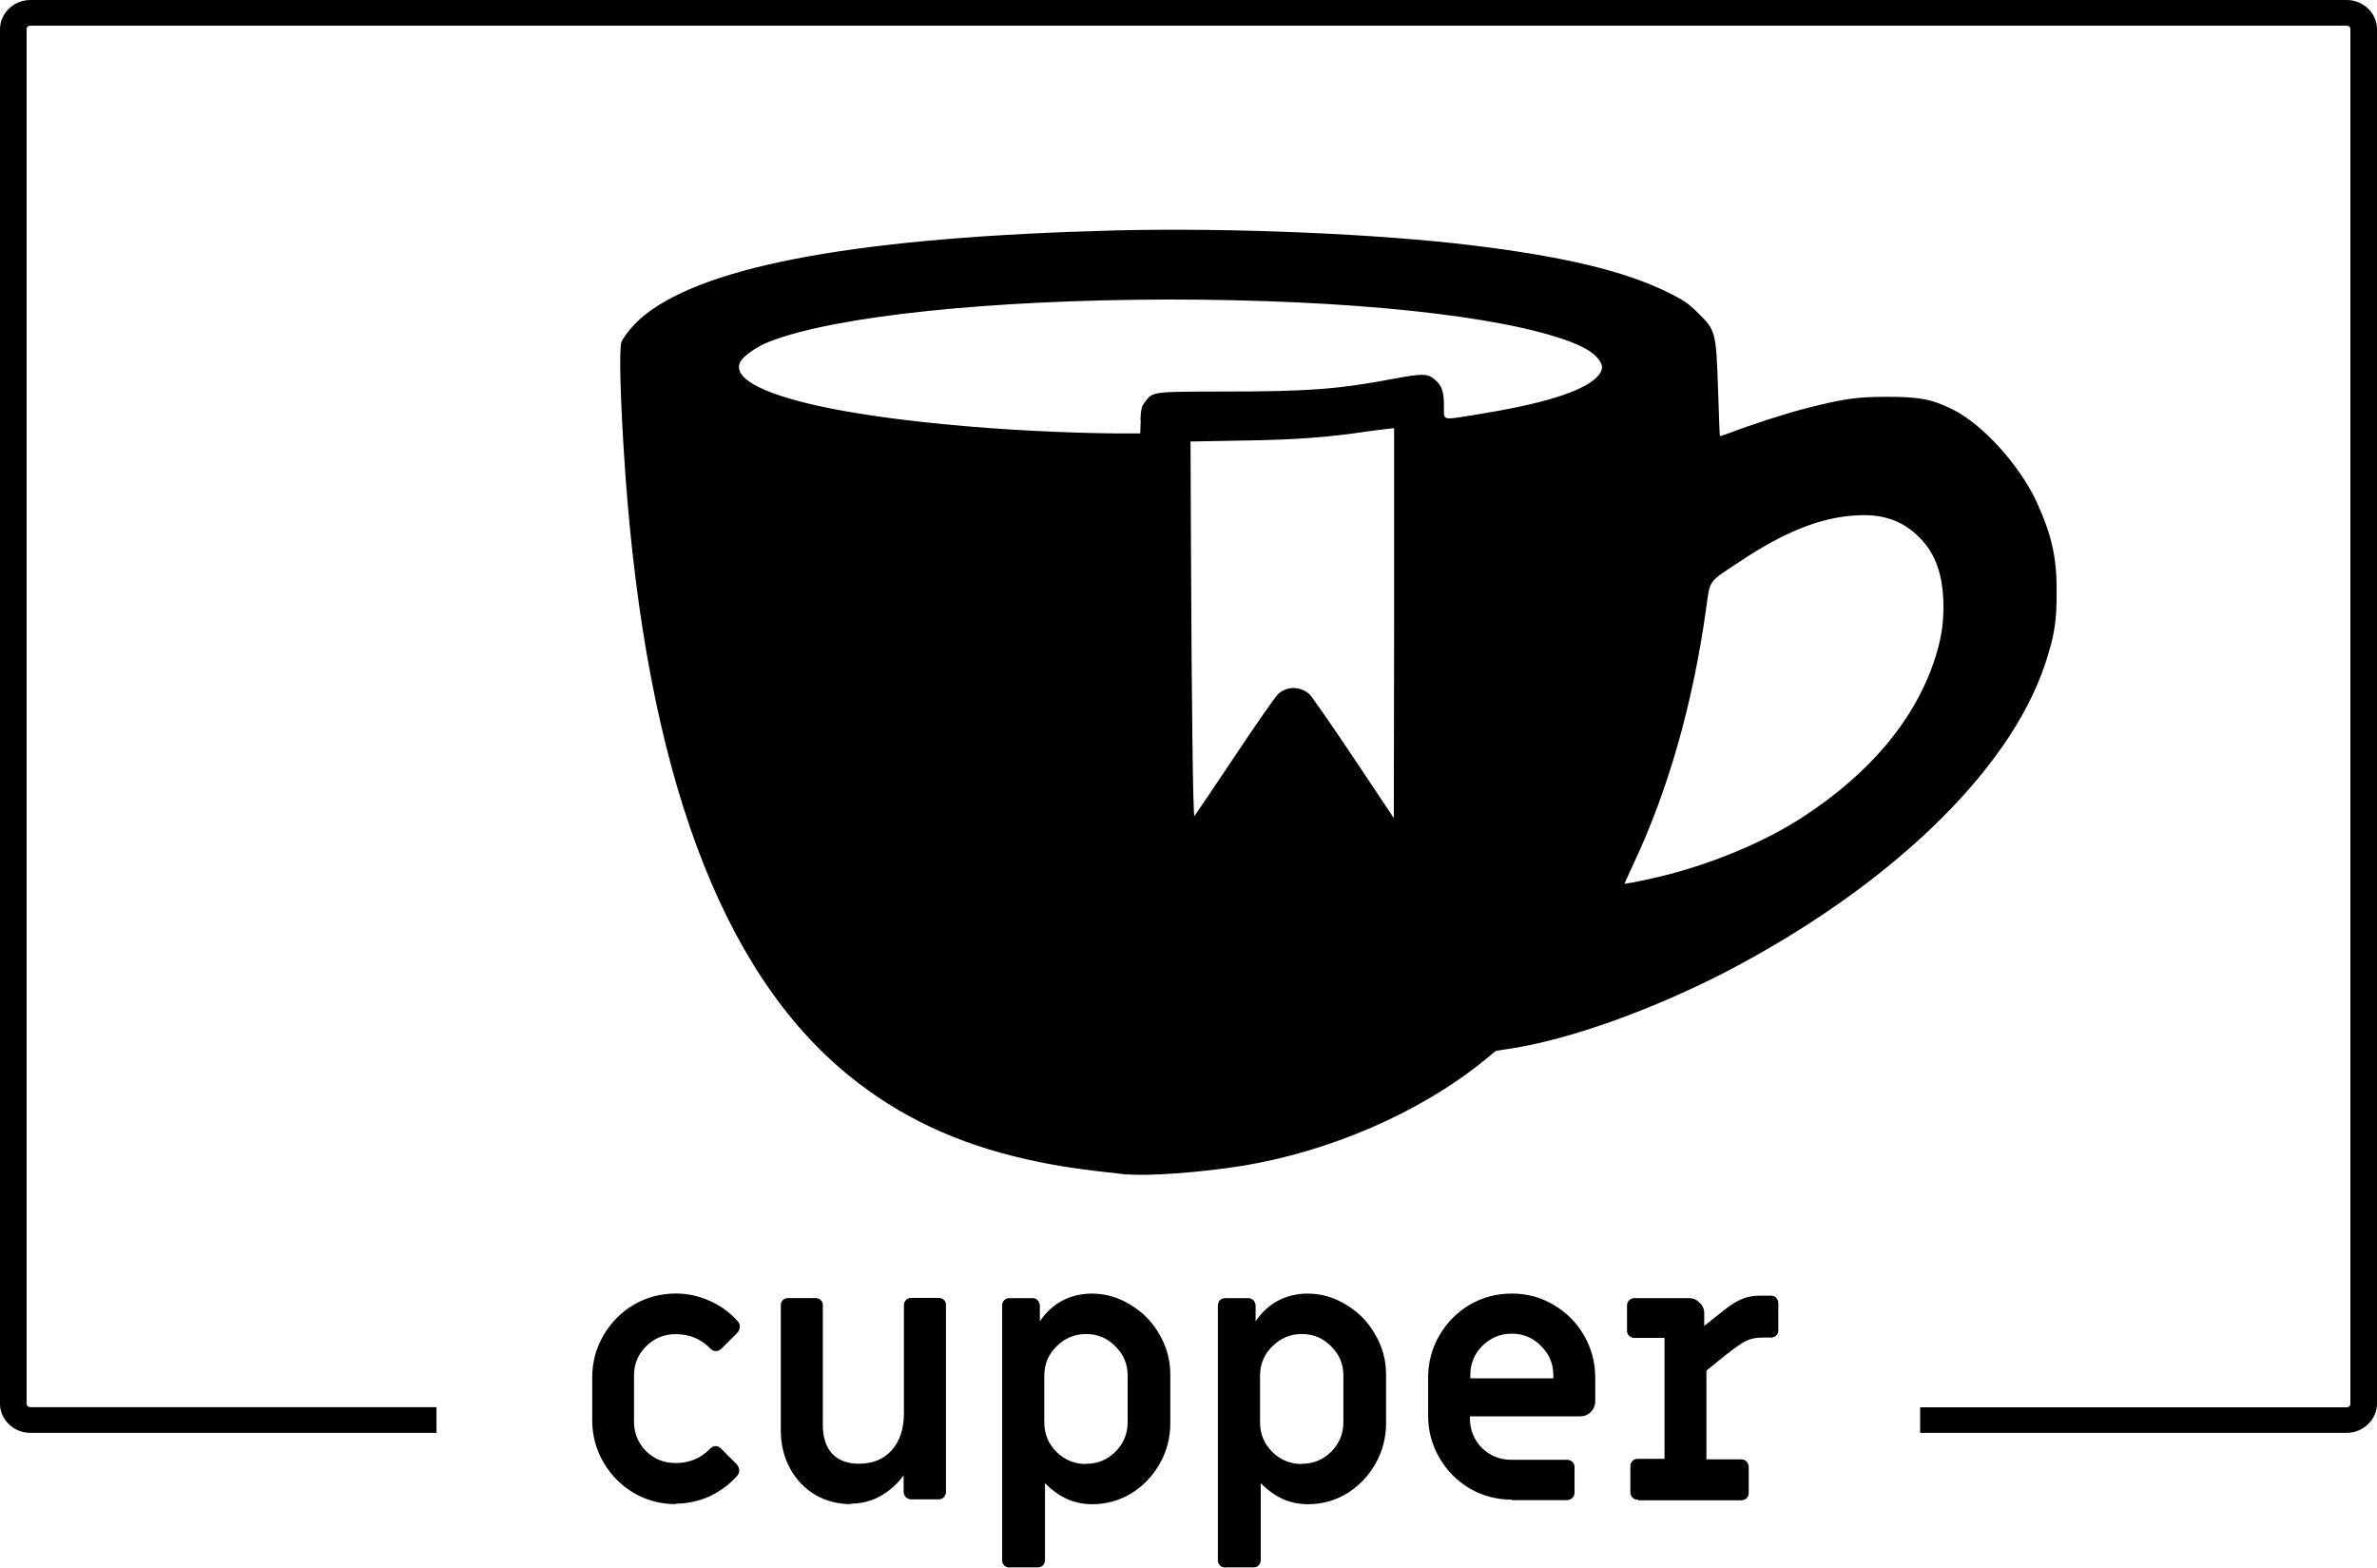
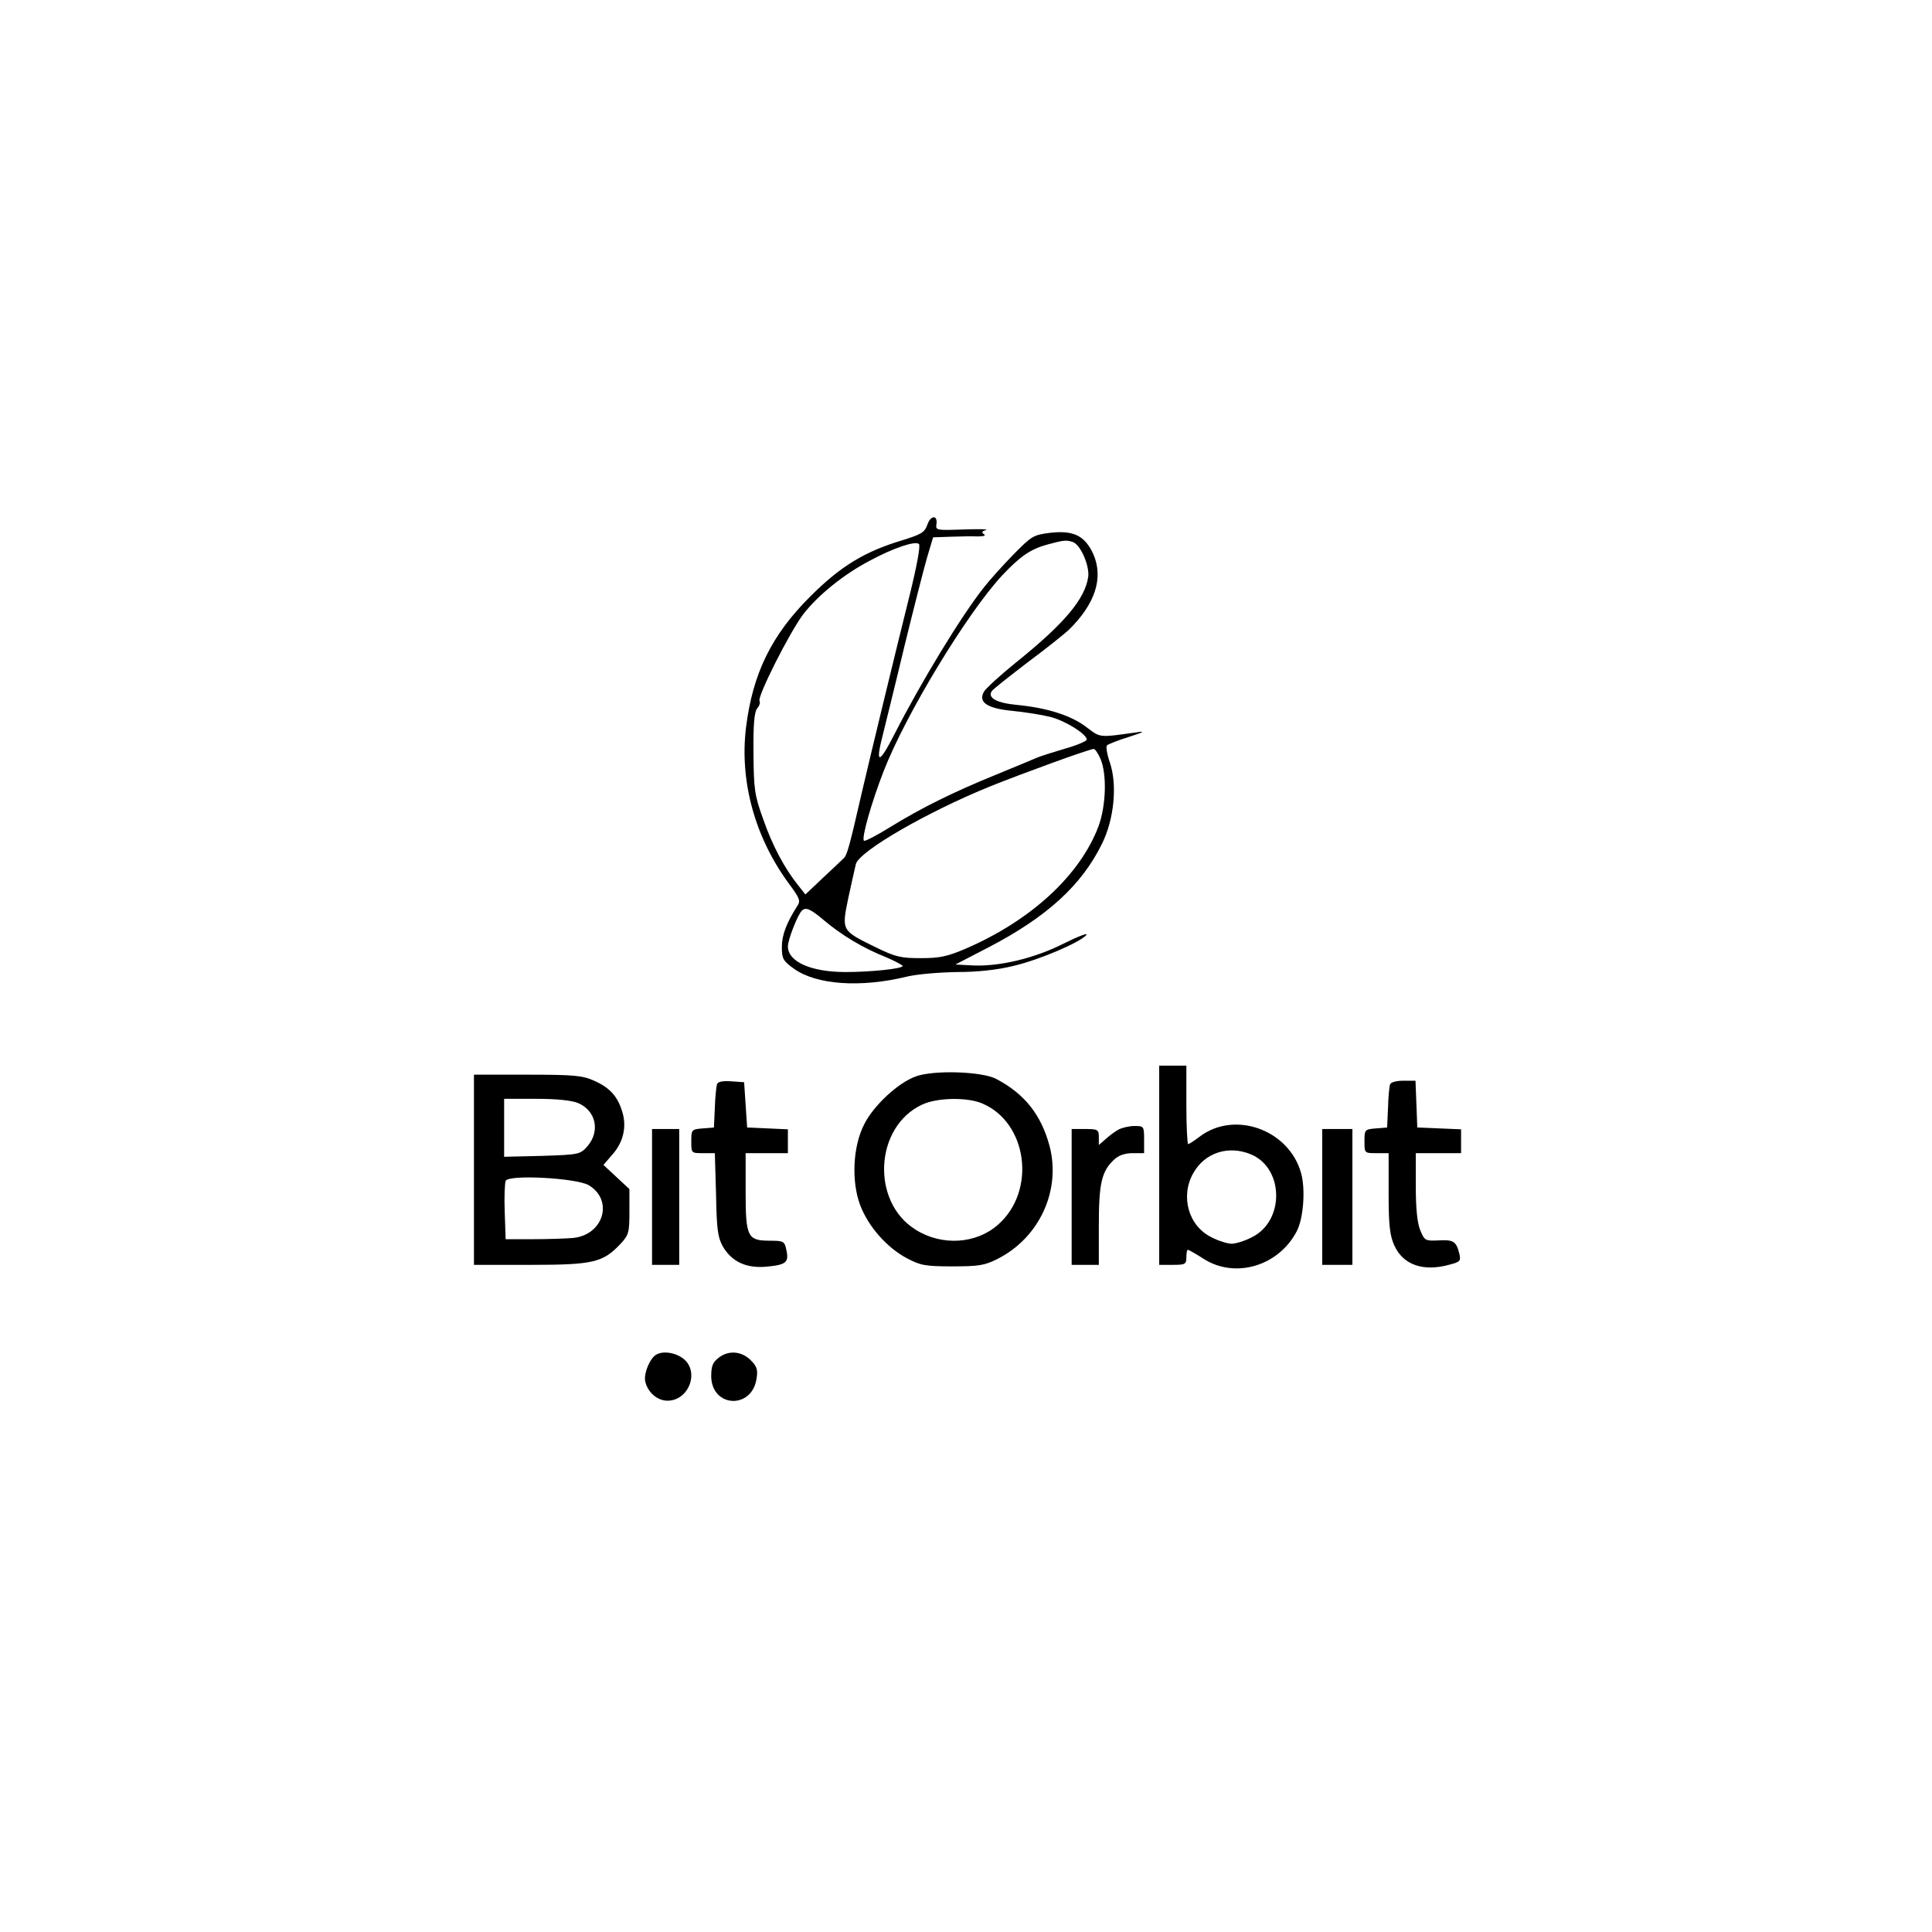
- <svg xmlns="http://www.w3.org/2000/svg" viewBox="0 0 152.7 100.69">
-   <path d="M1.96 0C.88 0 0 .85 0 1.88v88.3c0 1 .88 1.86 1.94 1.86h26.1v-1.65H1.96c-.15 0-.25-.1-.25-.23V1.87c0-.14.1-.22.24-.22h148.8c.15 0 .24.08.24.23v88.3c0 .13-.1.22-.24.22h-27.4v1.64h27.4c1.07 0 1.95-.86 1.95-1.88V1.87c0-1.02-.88-1.87-1.94-1.87H1.96z" white-space="normal" style="text-decoration-color:#000000;isolation:auto;mix-blend-mode:normal;text-indent:0;block-progression:tb;text-decoration-line:none;text-transform:none;text-decoration-style:solid" color="#000" solid-color="#000000" />
-   <path d="M72.43 75.45c-3.22-.35-4.48-.54-6.43-.97-4.5-1-8.23-2.75-11.48-5.4-8.24-6.7-13-19.6-14.36-38.8-.32-4.66-.4-7.98-.23-8.34.25-.5.93-1.27 1.48-1.7 4.06-3.24 14-5.02 30.3-5.44 7.44-.18 16.9.22 23.04.98 5.87.73 9.62 1.64 12.4 3 1.04.52 1.3.7 1.95 1.34 1.12 1.1 1.14 1.2 1.27 4.88.05 1.65.1 3 .12 3.02 0 0 .25-.07.54-.18 1.34-.52 3.74-1.3 5.06-1.63 2.38-.6 3.17-.72 5.18-.72 2.04 0 2.84.15 4.15.8 1.93.95 4.3 3.56 5.42 5.96.97 2.14 1.3 3.56 1.28 5.85 0 1.9-.16 2.8-.75 4.58-2.3 6.9-10.07 14.34-20.6 19.8-4.68 2.4-9.83 4.25-13.62 4.86l-1.05.16-.82.67c-4.08 3.3-9.88 5.82-15.56 6.73-2.63.42-6 .66-7.3.53zm34.03-19.1c3.4-.8 6.9-2.25 9.45-3.93 4.18-2.75 7-6.07 8.3-9.84.46-1.34.64-2.35.64-3.64-.02-2-.5-3.4-1.58-4.45-1.07-1.06-2.34-1.5-4.08-1.38-2.25.13-4.6 1.07-7.45 2.98-2.05 1.36-1.87 1.1-2.14 3.02-.86 6.16-2.45 11.7-4.7 16.46l-.55 1.2.46-.07c.26-.04 1-.2 1.64-.35zm-27.14-7.77c1.38-2.07 2.65-3.9 2.82-4.03.58-.5 1.44-.46 2 .06.16.17 1.45 2.02 2.85 4.12l2.55 3.82.02-12.5V27.5c-.02 0-.74.08-1.62.2-2.67.4-4.73.55-8.16.6l-3.3.06.03 7.1c.04 9.5.13 17.06.22 16.96.04-.04 1.2-1.77 2.6-3.85zm-6.06-21.57c.04-.75.07-.9.3-1.2.5-.66.47-.65 4.97-.66 5.52 0 7.38-.14 11-.82 1.87-.35 2.17-.34 2.63.04.47.4.6.78.6 1.68 0 1-.2.94 1.98.6 4.34-.7 6.84-1.46 7.82-2.4.45-.45.47-.8.06-1.26-.35-.4-.9-.72-1.78-1.05-4.46-1.68-14.23-2.7-25.75-2.7-11.48.02-21.44 1.06-25.65 2.7-.84.33-1.65.9-1.87 1.28-.55 1 1.2 2 4.94 2.84 4.5 1 12.1 1.7 19.08 1.78h1.66l.03-.84zM43.42 96.62q-1.468 0-2.71-.723-1.22-.723-1.943-1.965-.723-1.243-.723-2.71v-2.734q0-1.47.723-2.71t1.942-1.966q1.24-.723 2.71-.723 1.13 0 2.17.47 1.03.45 1.78 1.29.16.16.16.36 0 .25-.21.45l-.97.97q-.16.16-.37.16t-.39-.21q-.88-.88-2.19-.88-1.11 0-1.9.79-.77.76-.77 1.87v2.96q0 1.1.77 1.89.79.77 1.89.77 1.31 0 2.19-.88.18-.21.38-.21t.36.16l.97.97q.2.2.2.45 0 .2-.16.36-.75.83-1.79 1.31-1.04.45-2.17.45zm11.26 0q-1.288 0-2.327-.61-1.016-.61-1.604-1.694-.59-1.084-.59-2.44v-8.02q0-.203.13-.338t.34-.136h1.76q.2 0 .34.136t.13.34v7.68q0 1.197.61 1.852.61.632 1.71.632 1.33 0 2.1-.858.79-.88.79-2.395v-6.92q0-.21.13-.34t.34-.14h1.76q.2 0 .34.13t.13.34v12q0 .2-.14.34t-.34.13h-1.76q-.21 0-.34-.14t-.14-.34v-1.06q-.63.86-1.52 1.35-.86.47-1.9.47zm10.17 4.07q-.203 0-.34-.136t-.134-.338V83.86q0-.203.135-.338t.34-.136h1.47q.21 0 .34.136t.14.34v1.015q.59-.88 1.45-1.333.88-.45 1.88-.45 1.33 0 2.49.72 1.18.702 1.86 1.9.7 1.196.7 2.574v3.14q0 1.378-.67 2.576t-1.83 1.92q-1.15.7-2.53.7-.83 0-1.62-.34-.762-.36-1.4-1.015v4.94q0 .2-.13.34t-.34.13h-1.77zm4.925-6.664q1.107 0 1.875-.768.79-.79.79-1.898v-3.004q0-1.107-.79-1.875-.768-.79-1.875-.79t-1.898.79q-.79.77-.79 1.88v3.01q0 1.11.79 1.9.79.77 1.898.77zm8.935 6.664q-.203 0-.34-.136t-.134-.338V83.86q0-.203.135-.338t.34-.136h1.47q.21 0 .34.136t.14.34v1.015q.59-.88 1.45-1.333.88-.45 1.88-.45 1.33 0 2.49.72 1.18.702 1.86 1.9.7 1.196.7 2.574v3.14q0 1.378-.67 2.576t-1.83 1.92q-1.15.7-2.53.7-.83 0-1.62-.34-.762-.36-1.4-1.015v4.94q0 .2-.13.34t-.34.13h-1.77zm4.925-6.664q1.107 0 1.875-.768.79-.79.79-1.898v-3.004q0-1.107-.79-1.875-.768-.79-1.875-.79t-1.898.79q-.79.77-.79 1.88v3.01q0 1.11.79 1.9.79.77 1.898.77zM97.12 96.33q-1.468 0-2.71-.723-1.22-.723-1.943-1.965-.723-1.243-.723-2.71v-2.44q0-1.47.722-2.71t1.943-1.967q1.24-.723 2.71-.723t2.68.723q1.24.723 1.96 1.966.72 1.25.72 2.71v1.52q0 .41-.3.7-.27.27-.68.27h-7.07v.12q0 1.11.76 1.9.79.77 1.9.77h3.59q.2 0 .34.14t.13.34v1.63q0 .21-.14.34t-.338.14H97.1zm2.666-7.794v-.203q0-1.107-.79-1.875-.77-.79-1.876-.79t-1.898.79q-.768.768-.768 1.875v.203h5.33zm5.424 7.794q-.203 0-.34-.136t-.134-.338v-1.672q0-.203.135-.34t.34-.134h1.72v-7.77h-1.94q-.2 0-.34-.137t-.13-.34V83.86q0-.203.14-.34t.34-.134h3.5q.41 0 .68.294.3.27.3.677v.813l1.22-.97q.68-.543 1.18-.746.5-.226 1.18-.226h.7q.21 0 .34.135t.14.34v1.738q0 .21-.13.34t-.34.14h-.58q-.59 0-1.02.21-.43.21-1.31.91l-1.24 1v5.7h2.238q.21 0 .34.14t.14.34v1.67q0 .21-.132.34t-.34.14h-6.59z" />
+ <svg xmlns="http://www.w3.org/2000/svg" version="1.0" width="640pt" height="640pt" viewBox="0 0 640 640" preserveAspectRatio="xMidYMid meet">
+   <g transform="translate(0,640) scale(0.1,-0.1)" fill="#000000" stroke="none">
+     <path d="M3072 4662 c-9 -26 -20 -32 -84 -52 -123 -37 -203 -85 -303 -185 -129 -128 -192 -256 -214 -437 -21 -177 30 -363 143 -516 36 -49 39 -56 26 -75 -35 -55 -50 -95 -50 -134 0 -39 4 -46 40 -72 74 -53 219 -64 375 -26 33 8 107 14 165 15 68 0 133 7 186 20 86 20 222 78 243 103 6 8 -28 -5 -76 -29 -97 -49 -215 -77 -305 -72 l-53 3 110 57 c194 101 308 206 375 342 41 82 52 197 26 272 -9 26 -13 51 -9 55 5 4 37 17 73 28 50 16 55 20 25 15 -128 -18 -119 -18 -167 18 -50 38 -128 63 -230 73 -65 6 -97 23 -83 45 3 6 57 48 118 95 62 46 123 95 137 108 88 86 116 172 82 251 -28 61 -65 80 -143 71 -56 -7 -61 -10 -123 -73 -36 -37 -79 -85 -96 -107 -75 -94 -208 -313 -298 -489 -50 -98 -63 -99 -38 -2 8 33 41 165 71 291 31 127 65 260 76 298 l20 67 57 2 c31 1 72 2 91 1 19 0 28 3 21 7 -9 6 -8 10 6 14 10 3 -23 4 -74 2 -89 -3 -93 -3 -90 17 5 32 -19 31 -30 -1z m-60 -239 c-42 -168 -131 -536 -157 -648 -41 -179 -49 -208 -60 -218 -7 -7 -38 -36 -70 -66 l-57 -54 -23 29 c-46 57 -87 134 -117 221 -29 80 -31 100 -32 219 -1 96 3 135 12 147 8 9 11 20 8 25 -8 14 99 226 144 286 48 63 134 133 222 179 78 42 150 66 162 55 6 -5 -7 -74 -32 -175z m543 181 c25 -10 54 -77 50 -114 -10 -73 -78 -155 -240 -285 -52 -42 -100 -86 -106 -97 -19 -35 12 -55 96 -63 41 -4 97 -13 125 -20 50 -13 120 -57 120 -75 0 -5 -33 -19 -72 -30 -40 -12 -82 -25 -93 -30 -11 -5 -72 -30 -135 -56 -140 -57 -248 -110 -353 -175 -44 -27 -82 -47 -85 -44 -9 8 25 127 65 230 73 188 276 523 392 648 60 64 95 88 150 103 55 15 64 16 86 8z m91 -719 c21 -51 18 -154 -7 -222 -61 -162 -223 -312 -441 -406 -61 -26 -86 -31 -148 -31 -66 0 -84 4 -151 37 -112 55 -111 54 -89 162 11 50 22 100 25 112 10 43 238 174 445 258 99 40 329 124 343 124 4 1 15 -15 23 -34z m-916 -534 c58 -49 130 -92 203 -121 31 -13 57 -27 57 -30 0 -9 -105 -20 -189 -20 -114 0 -191 34 -191 85 0 22 32 104 46 118 13 13 28 7 74 -32z" />
+     <path d="M3840 2540 l0 -330 45 0 c41 0 45 2 45 25 0 14 2 25 5 25 2 0 26 -13 52 -30 105 -67 249 -24 309 92 22 43 29 138 14 192 -40 144 -221 209 -337 120 -17 -13 -34 -24 -37 -24 -3 0 -6 59 -6 130 l0 130 -45 0 -45 0 0 -330z m304 36 c110 -46 112 -222 2 -275 -23 -12 -53 -21 -66 -21 -13 0 -43 9 -66 21 -77 37 -105 136 -61 213 38 68 117 93 191 62z" />
+     <path d="M3033 2834 c-58 -21 -139 -96 -170 -158 -38 -73 -43 -189 -14 -267 27 -72 89 -142 155 -177 45 -24 62 -27 151 -27 87 0 107 3 150 25 138 70 210 226 172 373 -28 104 -82 173 -177 223 -48 25 -208 30 -267 8z m220 -89 c151 -63 181 -290 53 -402 -72 -64 -186 -71 -272 -17 -150 92 -137 342 21 415 49 23 148 25 198 4z" />
+     <path d="M1570 2525 l0 -315 188 0 c208 0 239 8 297 69 28 30 30 38 30 107 l0 75 -43 40 -43 40 30 35 c36 40 48 93 32 142 -15 50 -41 79 -93 102 -37 17 -66 20 -220 20 l-178 0 0 -315z m345 221 c59 -25 74 -93 31 -143 -24 -27 -27 -28 -150 -32 l-126 -3 0 96 0 96 105 0 c69 0 118 -5 140 -14z m35 -272 c84 -50 49 -166 -53 -175 -23 -2 -82 -4 -132 -4 l-90 0 -3 89 c-2 49 0 96 3 104 8 22 233 10 275 -14z" />
+     <path d="M2375 2808 c-2 -7 -6 -42 -7 -78 l-3 -65 -37 -3 c-37 -3 -38 -4 -38 -43 0 -39 0 -39 39 -39 l39 0 4 -137 c2 -117 6 -143 23 -173 30 -50 77 -72 144 -66 65 6 75 14 66 55 -6 29 -9 31 -54 31 -75 0 -81 12 -81 163 l0 127 70 0 70 0 0 40 0 39 -67 3 -68 3 -5 75 -5 75 -43 3 c-28 2 -44 -1 -47 -10z" />
+     <path d="M4605 2808 c-3 -7 -6 -42 -7 -78 l-3 -65 -37 -3 c-37 -3 -38 -4 -38 -43 0 -39 0 -39 40 -39 l40 0 0 -132 c0 -108 4 -141 19 -174 29 -64 96 -88 184 -63 34 9 37 12 31 37 -10 40 -20 46 -69 43 -43 -2 -46 -1 -60 33 -10 24 -15 71 -15 146 l0 110 75 0 75 0 0 40 0 39 -72 3 -73 3 -3 78 -3 77 -40 0 c-23 0 -42 -5 -44 -12z" />
+     <path d="M3705 2658 c-11 -6 -30 -20 -42 -31 l-23 -20 0 26 c0 25 -3 27 -45 27 l-45 0 0 -225 0 -225 45 0 45 0 0 130 c0 140 9 180 51 219 15 14 36 21 61 21 l38 0 0 45 c0 44 -1 45 -32 45 -18 0 -42 -6 -53 -12z" />
+     <path d="M2160 2435 l0 -225 45 0 45 0 0 225 0 225 -45 0 -45 0 0 -225z" />
+     <path d="M4380 2435 l0 -225 50 0 50 0 0 225 0 225 -50 0 -50 0 0 -225z" />
+     <path d="M2173 1912 c-21 -13 -40 -61 -36 -86 7 -37 40 -66 74 -66 71 0 107 96 53 139 -27 21 -69 27 -91 13z" />
+     <path d="M2379 1901 c-19 -15 -23 -28 -23 -62 3 -102 134 -108 150 -7 5 30 2 41 -19 62 -31 31 -75 34 -108 7z" />
+   </g>
</svg>
